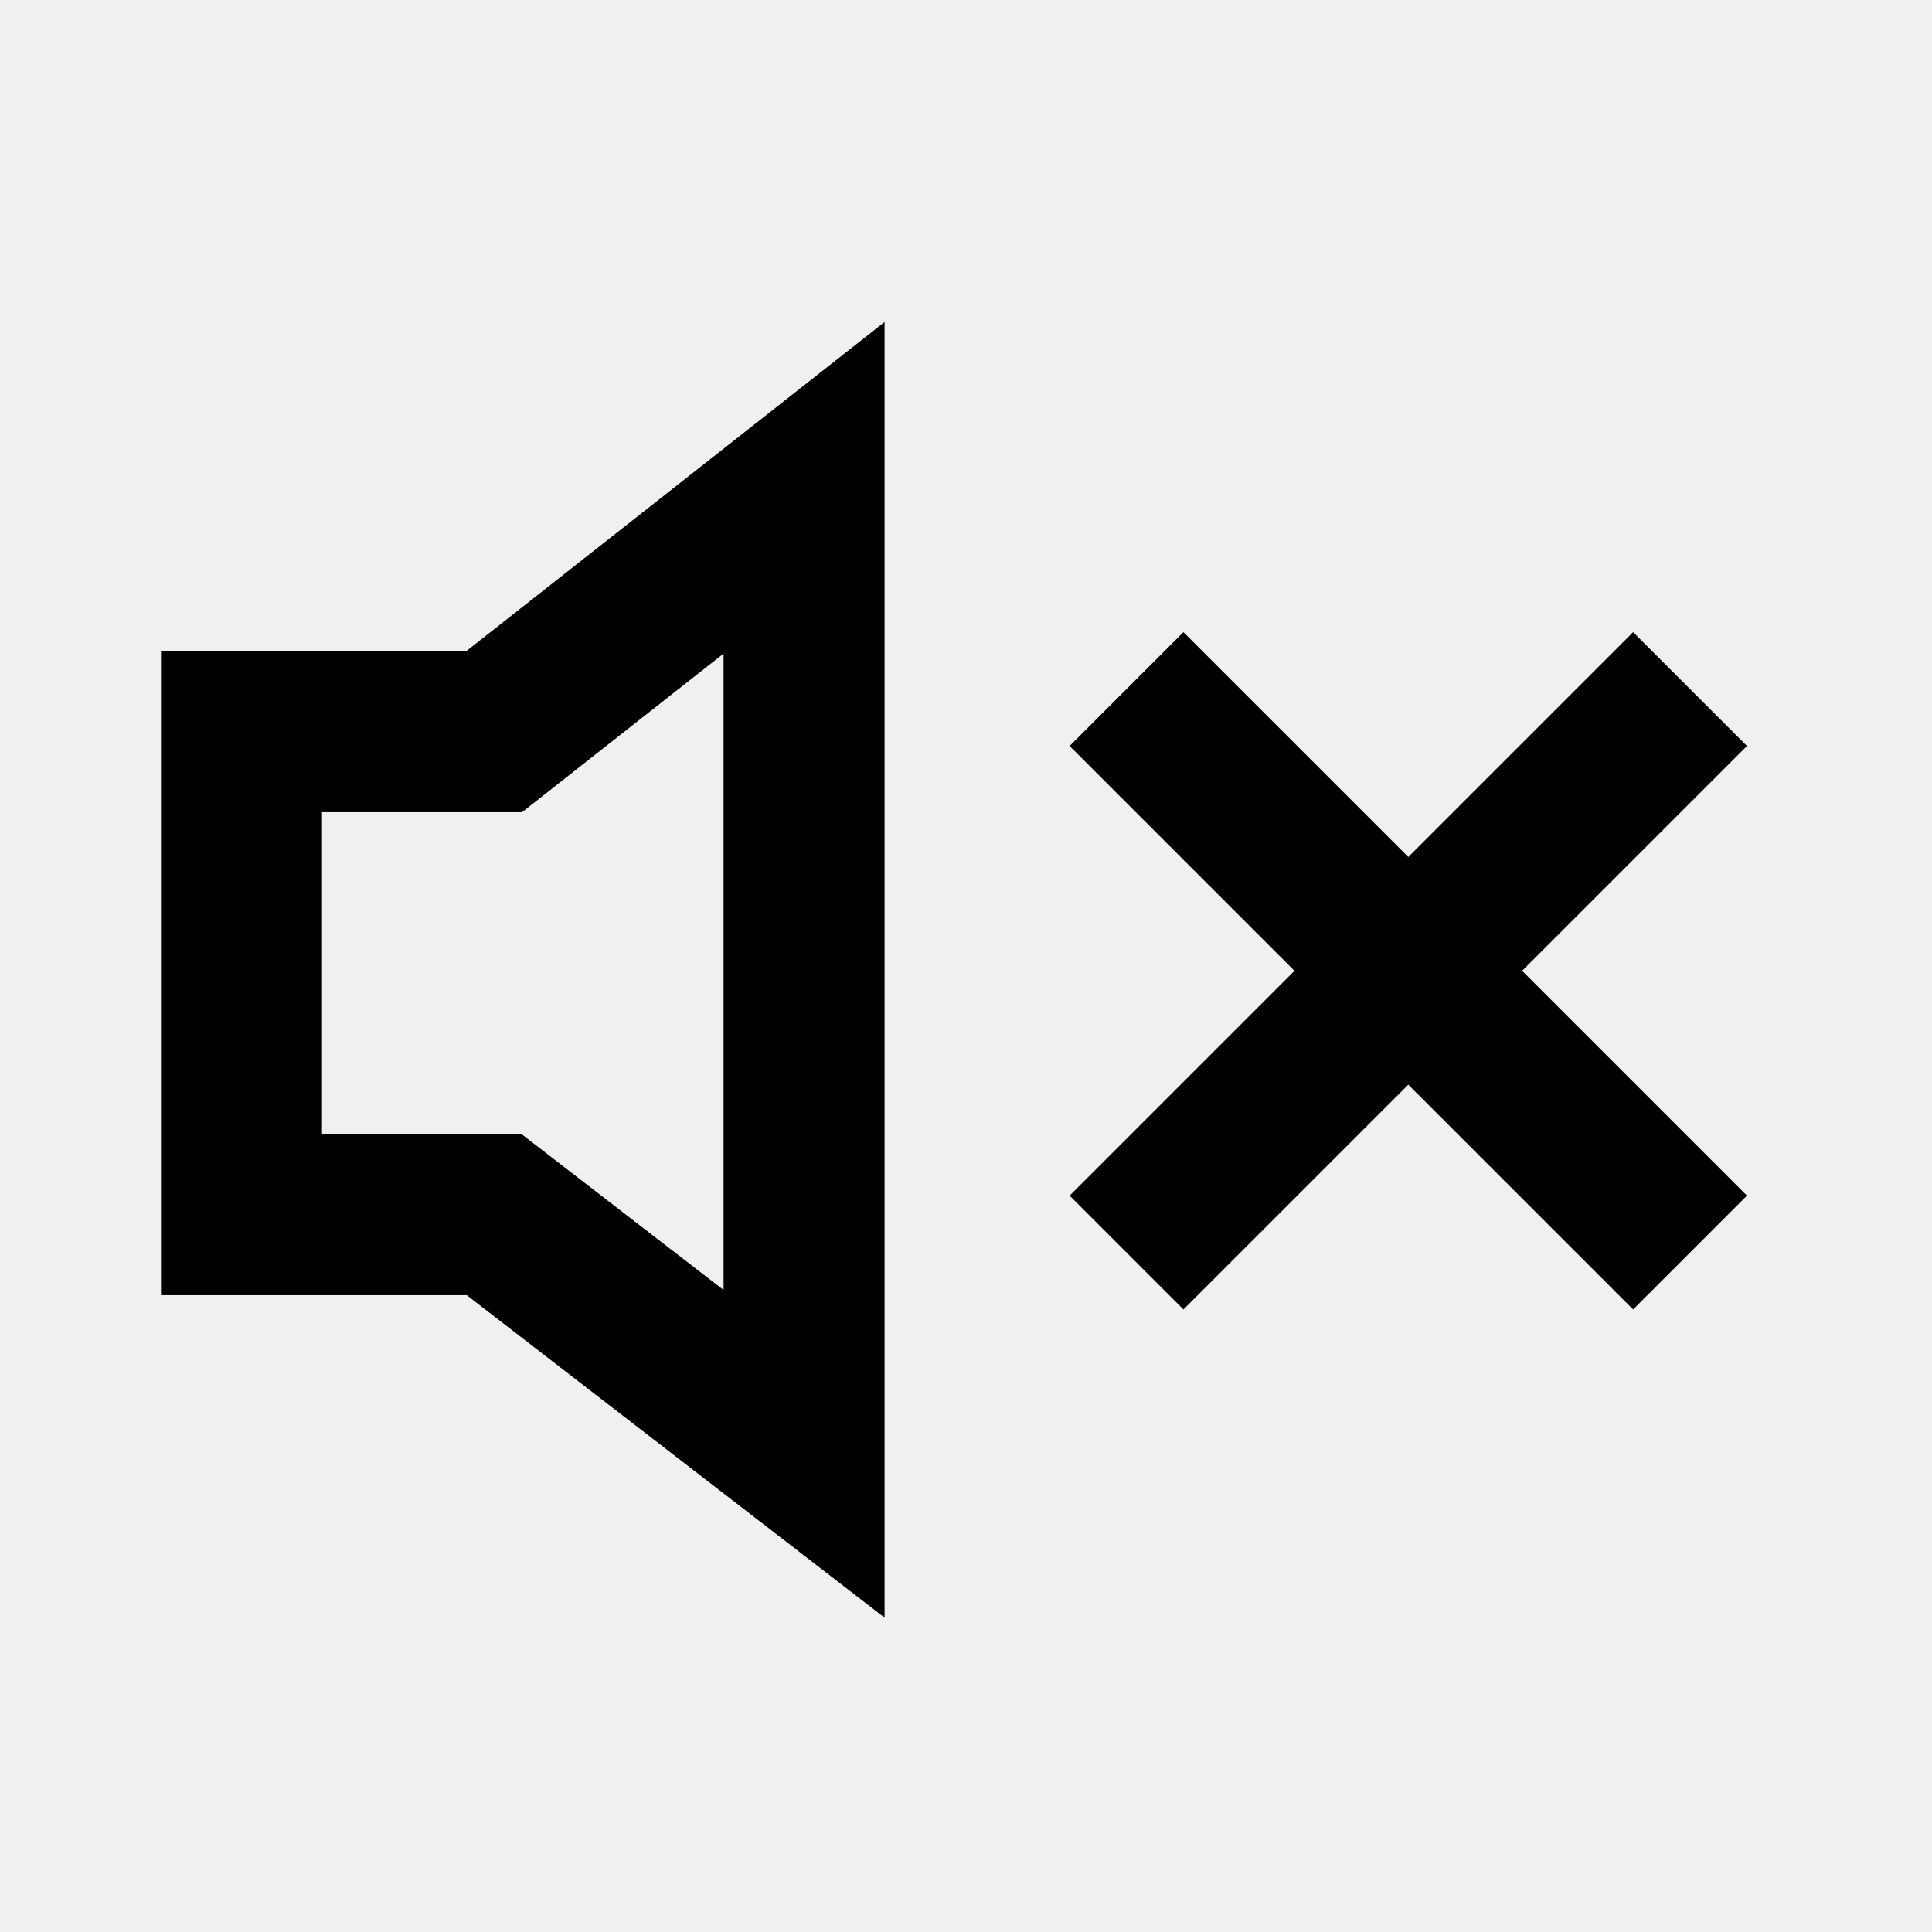
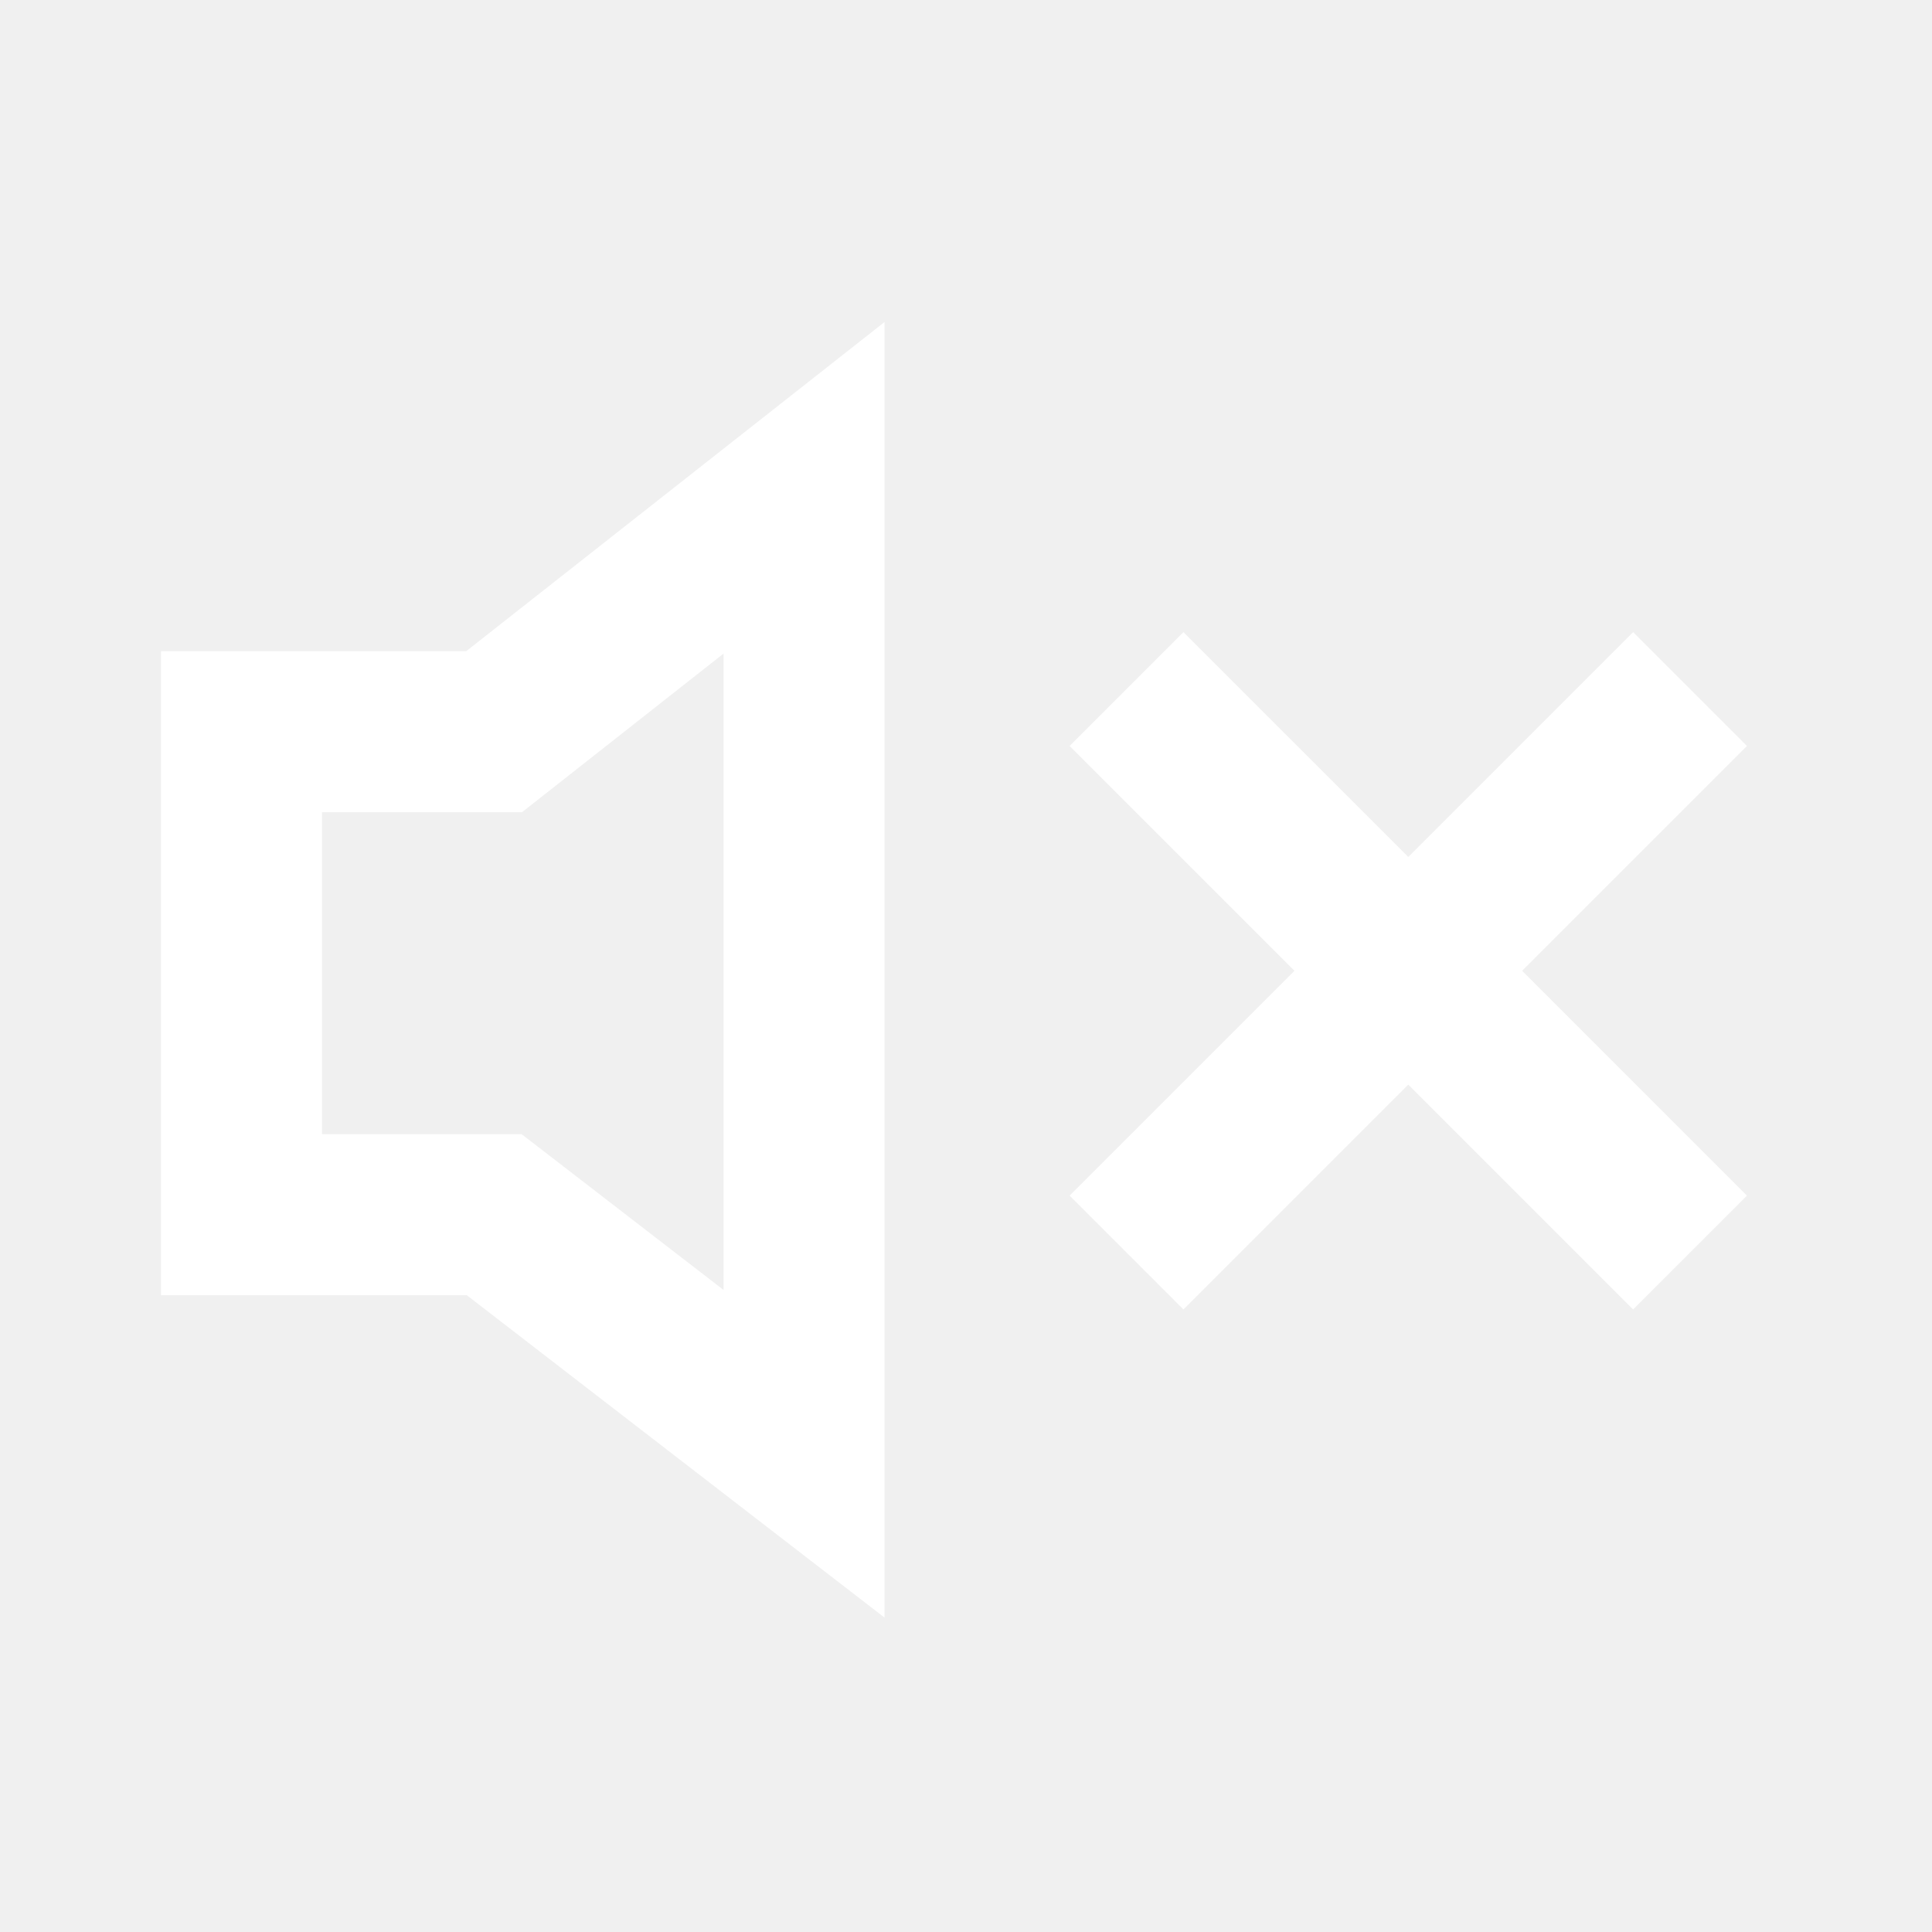
<svg xmlns="http://www.w3.org/2000/svg" width="800px" height="800px" viewBox="0 0 512 512" version="1.1">
  <g id="Page-1" stroke="none" stroke-width="1" fill="none" fill-rule="evenodd">
-     <g id="icon" fill="#000000" transform="translate(42.66667, 85.33333)">
+     <g id="icon" fill="#ffffff" transform="translate(42.66667, 85.33333)">
      <path d="M360.708,171.937 L420.292,231.521 L390.125,261.687 L330.542,202.104 L270.958,261.687 L240.792,231.521 L300.375,171.937 L240.792,112.354 L270.958,82.188 L330.542,141.771 L390.125,82.188 L420.292,112.354 L360.708,171.937 Z M191.75,1.42108547e-14 L80.896,87.229 L7.10542736e-15,87.229 L7.10542736e-15,257.896 L81.021,257.896 L191.75,343.354 L191.75,1.42108547e-14 L191.75,1.42108547e-14 Z M42.667,129.896 L95.687,129.896 L149.083,87.875 L149.083,256.521 L95.562,215.229 L42.667,215.229 L42.667,129.896 Z" id="Shape">

</path>
    </g>
  </g>
</svg>
